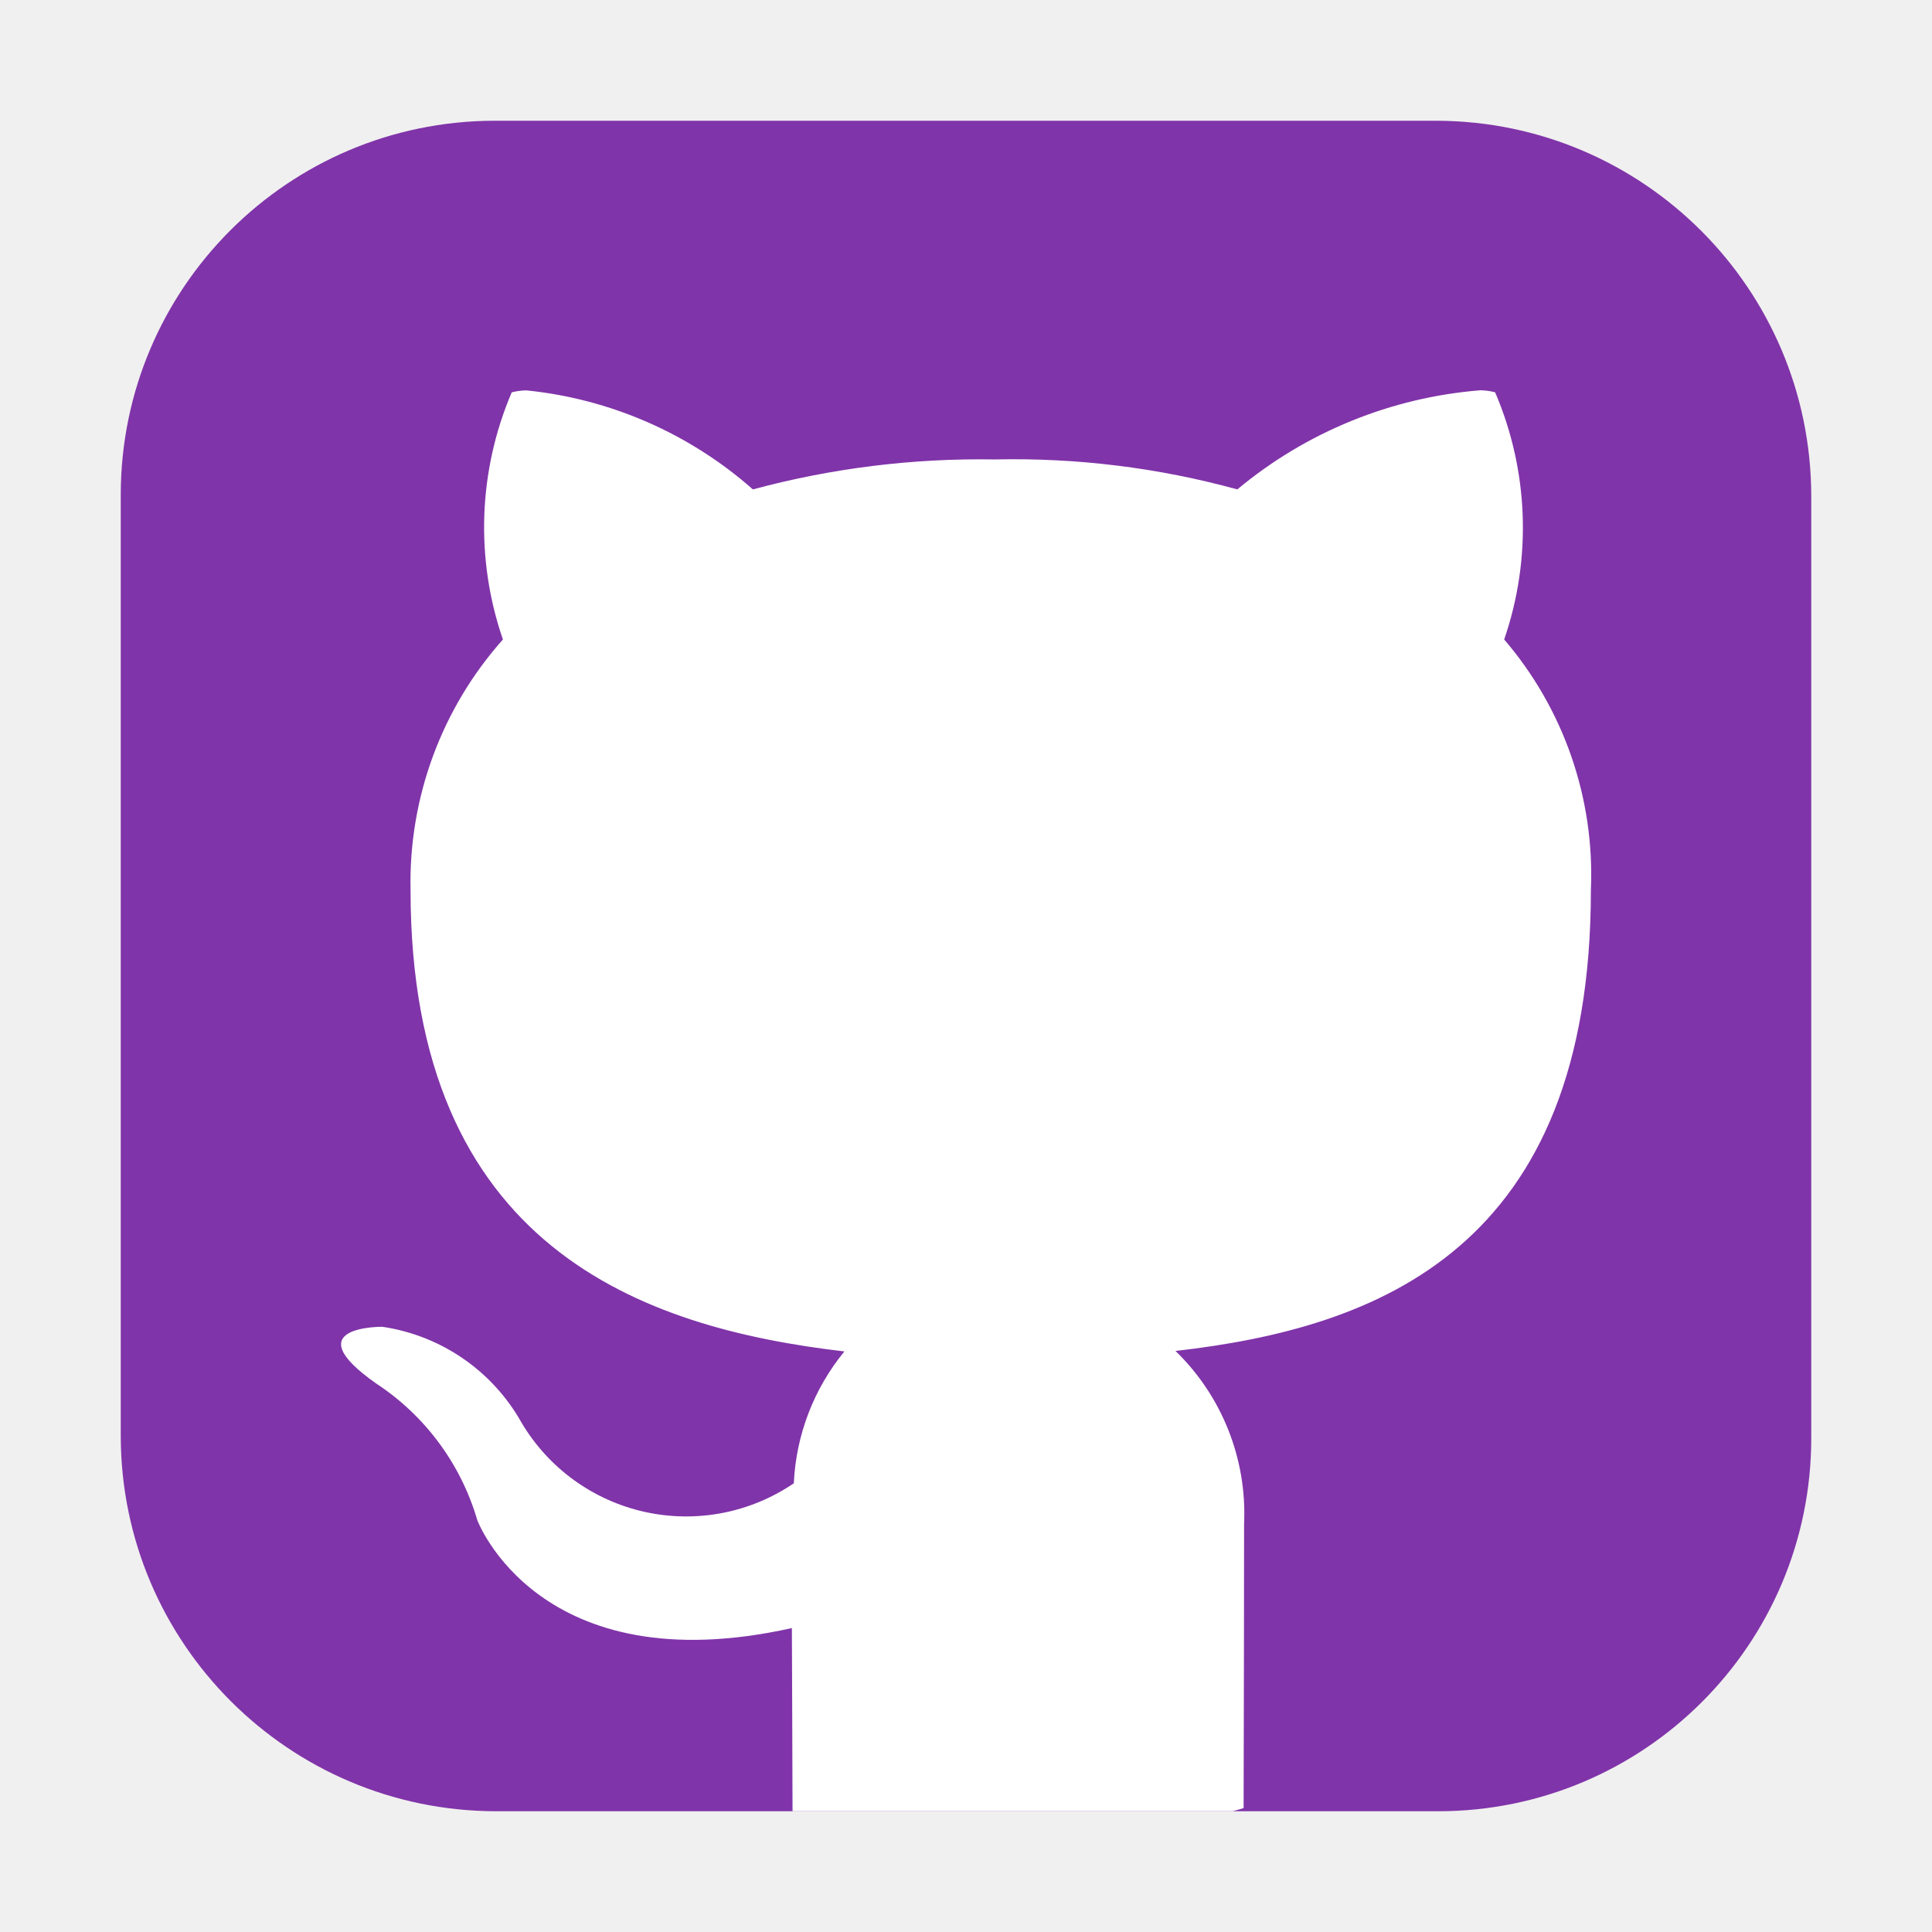
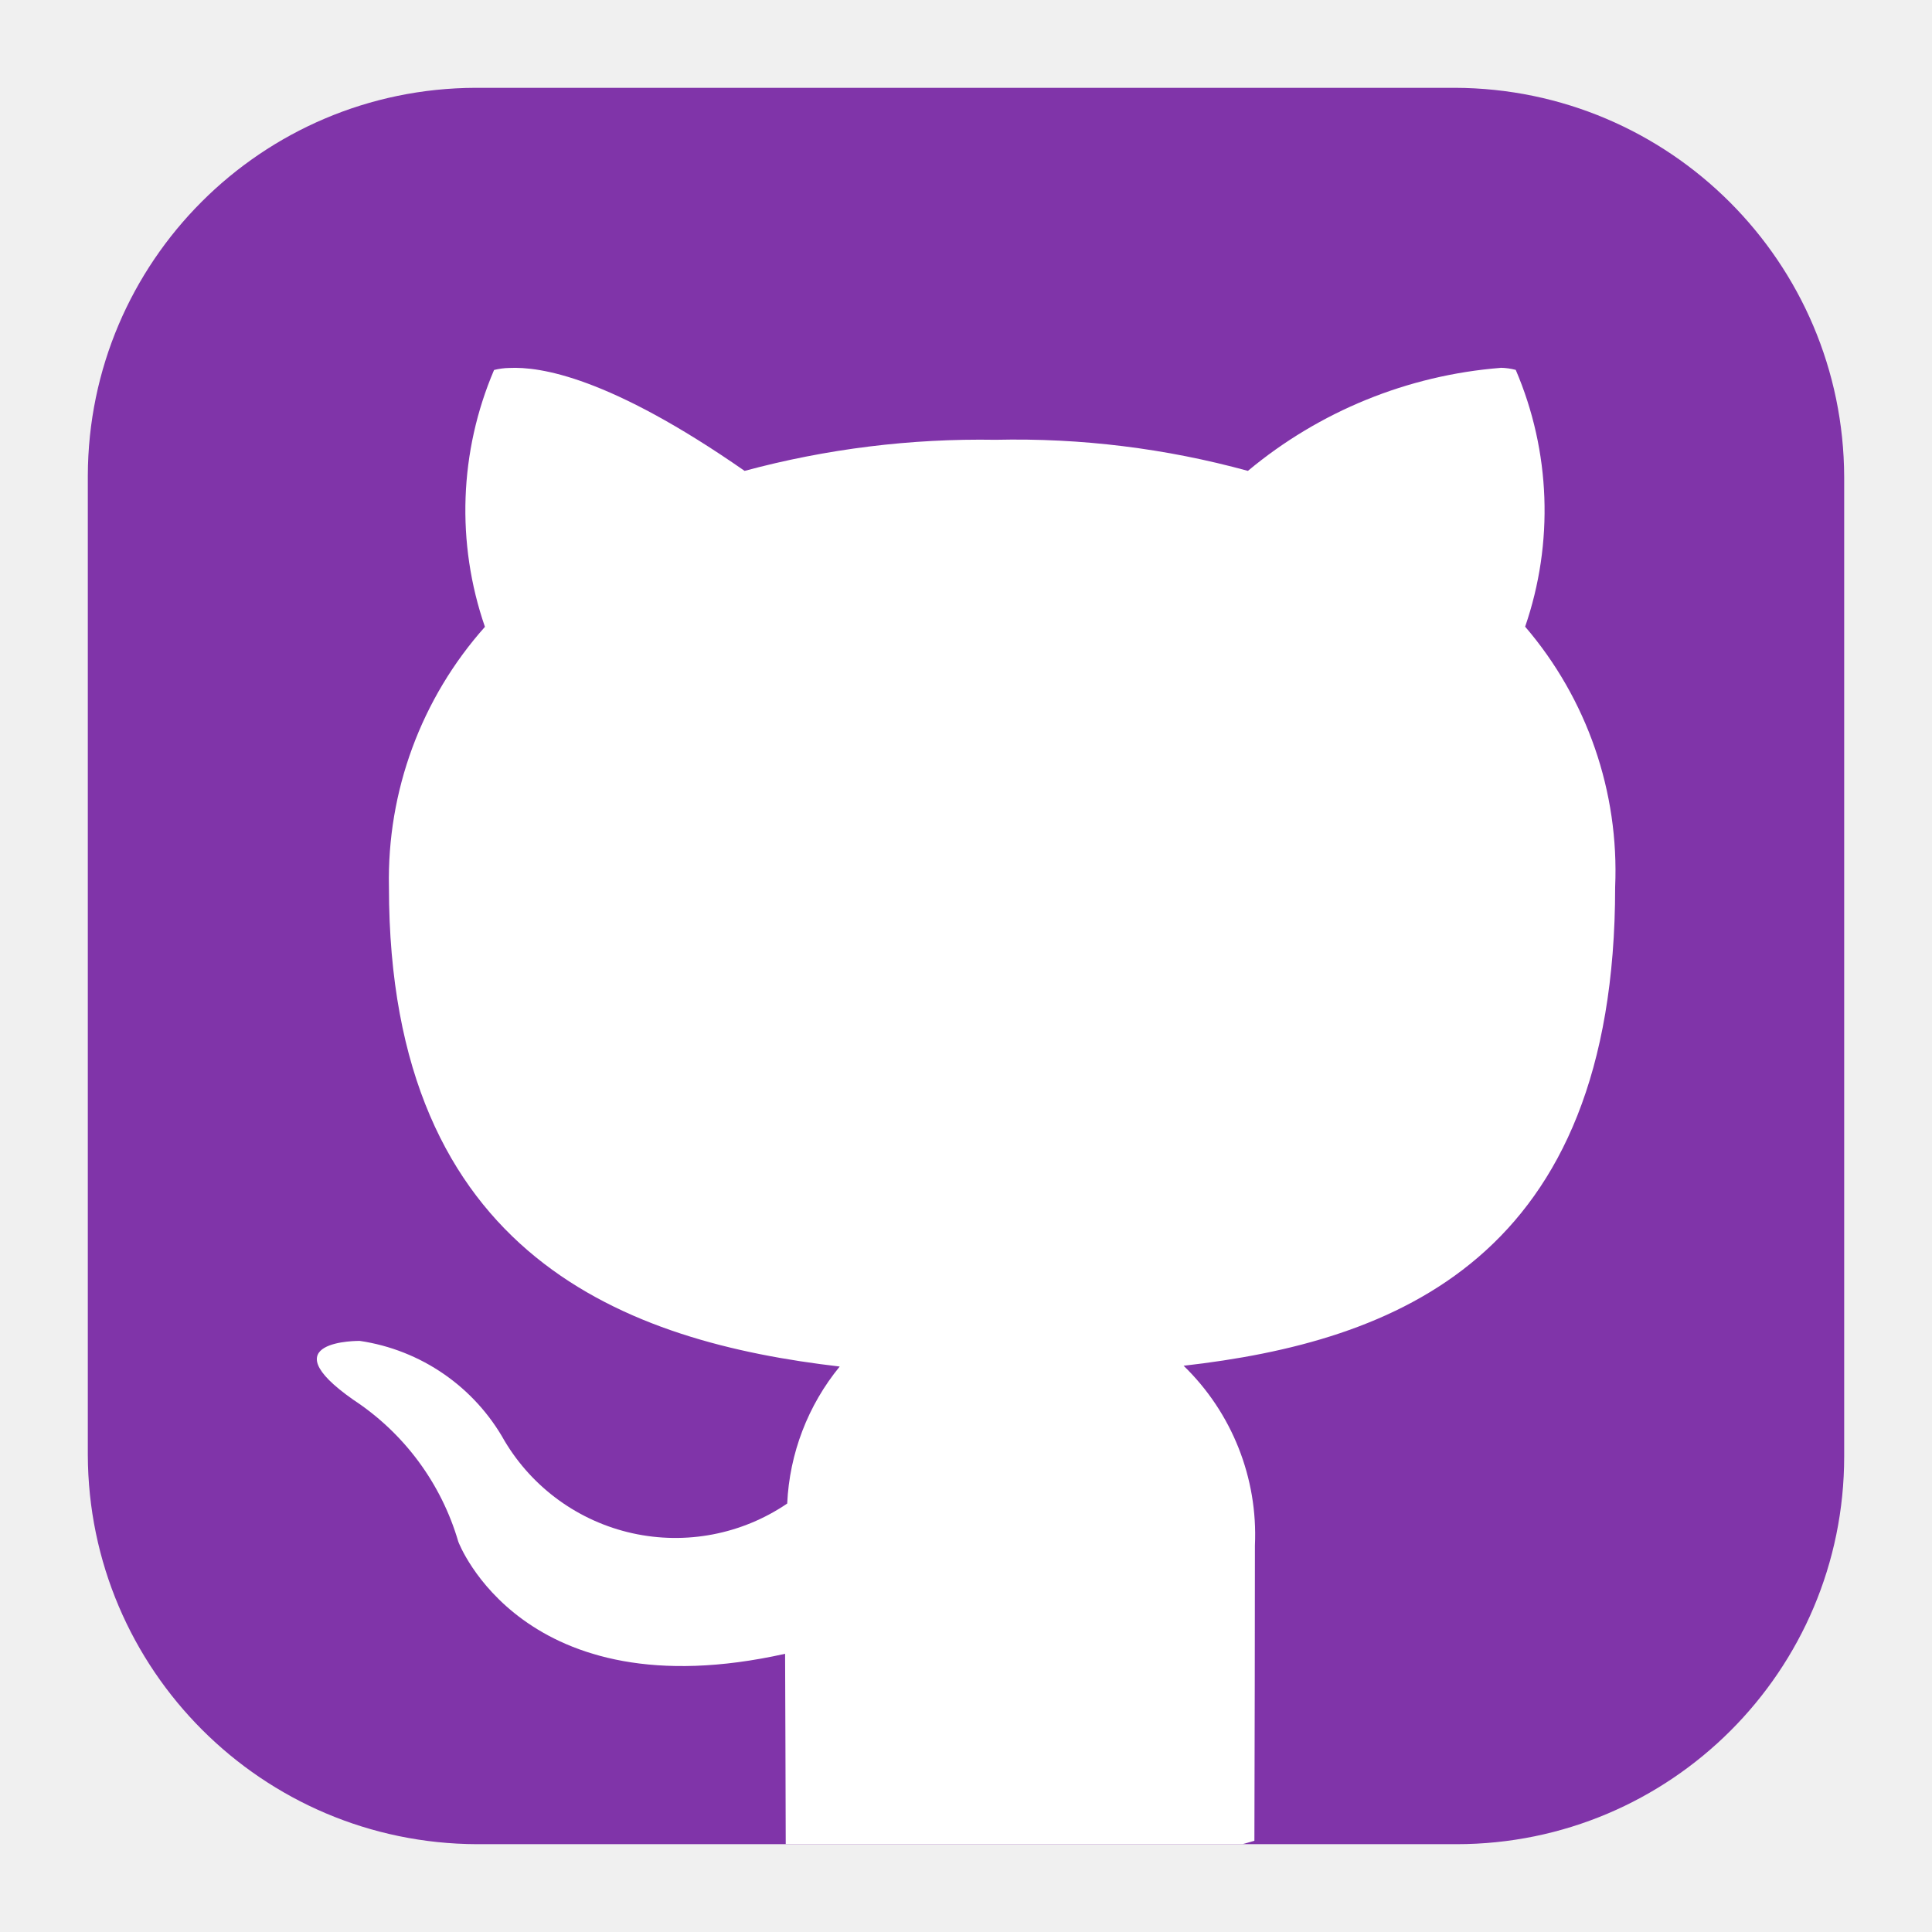
- <svg xmlns="http://www.w3.org/2000/svg" height="16px" width="16px" id="svg6" viewBox="0 0 16 16">
+ <svg xmlns="http://www.w3.org/2000/svg" height="22px" width="22px" id="svg6" viewBox="0 0 22 22">
  <defs>
    <style>.cls-1{fill:none;}.cls-2{clip-path:url(#clip-path);}.cls-3{fill:#8034a9;}.cls-4{fill:#fff;}</style>
    <clipPath id="clip-path">
-       <path id="rect51" class="cls-1" d="M4.09,1h7.806A3.112,3.112,0,0,1,15,4.103V11.91A3.09,3.09,0,0,1,11.91,15H4.103A3.112,3.112,0,0,1,1,11.897V4.09A3.099,3.099,0,0,1,4.09,1Z" />
+       <path id="rect51" class="cls-1" d="M5.415,1H16.567A4.446,4.446,0,0,1,21,5.433V16.585A4.415,4.415,0,0,1,16.585,21H5.433A4.446,4.446,0,0,1,1,16.567V5.415A4.428,4.428,0,0,1,5.415,1Z" />
    </clipPath>
  </defs>
  <g class="cls-2">
-     <rect class="cls-3" width="16" height="16" />
-     <path class="cls-4" d="M12.261,3.232a3.59,3.59,0,0,0-2.014.821,6.994,6.994,0,0,0-2.011-.248,7.221,7.221,0,0,0-2.001.248,3.342,3.342,0,0,0-1.876-.82.535.535,0,0,0-.121.016,2.846,2.846,0,0,0-.073,2.047A3.023,3.023,0,0,0,3.4,7.37c0,2.963,1.92,3.627,3.593,3.822a1.856,1.856,0,0,0-.419,1.092,1.585,1.585,0,0,1-2.253-.499,1.587,1.587,0,0,0-1.154-.797s-.735-.01-.051.47A2.036,2.036,0,0,1,3.953,12.59s.509,1.36,2.605.893c.002.363.004,1.039.006,1.694a8.09,8.09,0,0,0,3.735-.203c.002-.798.004-1.74.004-2.354a1.876,1.876,0,0,0-.568-1.432c1.678-.191,3.44-.846,3.44-3.817a2.99,2.99,0,0,0-.718-2.075,2.846,2.846,0,0,0-.075-2.047.508.508,0,0,0-.121-.017Z" />
+     <rect class="cls-3" x="-0.429" y="-0.429" width="22.857" height="22.857" />
+     <path class="cls-4" d="M17.087,4.189A5.128,5.128,0,0,0,14.21,5.362a9.995,9.995,0,0,0-2.873-.354,10.315,10.315,0,0,0-2.858.354C6.937,4.289,6.149,4.173,5.799,4.19a.762.762,0,0,0-.173.023,4.066,4.066,0,0,0-.104,2.925,4.319,4.319,0,0,0-1.093,2.963c0,4.233,2.743,5.182,5.133,5.46a2.653,2.653,0,0,0-.598,1.56,2.264,2.264,0,0,1-3.218-.713,2.267,2.267,0,0,0-1.649-1.139s-1.05-.013-.073.671a2.908,2.908,0,0,1,1.195,1.616S5.946,19.5,8.94,18.832c.003.518.005,1.485.008,2.419a11.559,11.559,0,0,0,5.336-.29c.003-1.14.006-2.486.006-3.363a2.68,2.68,0,0,0-.812-2.046c2.397-.273,4.914-1.208,4.914-5.452a4.271,4.271,0,0,0-1.025-2.964,4.065,4.065,0,0,0-.107-2.924.722.722,0,0,0-.173-.024Z" />
  </g>
</svg>
